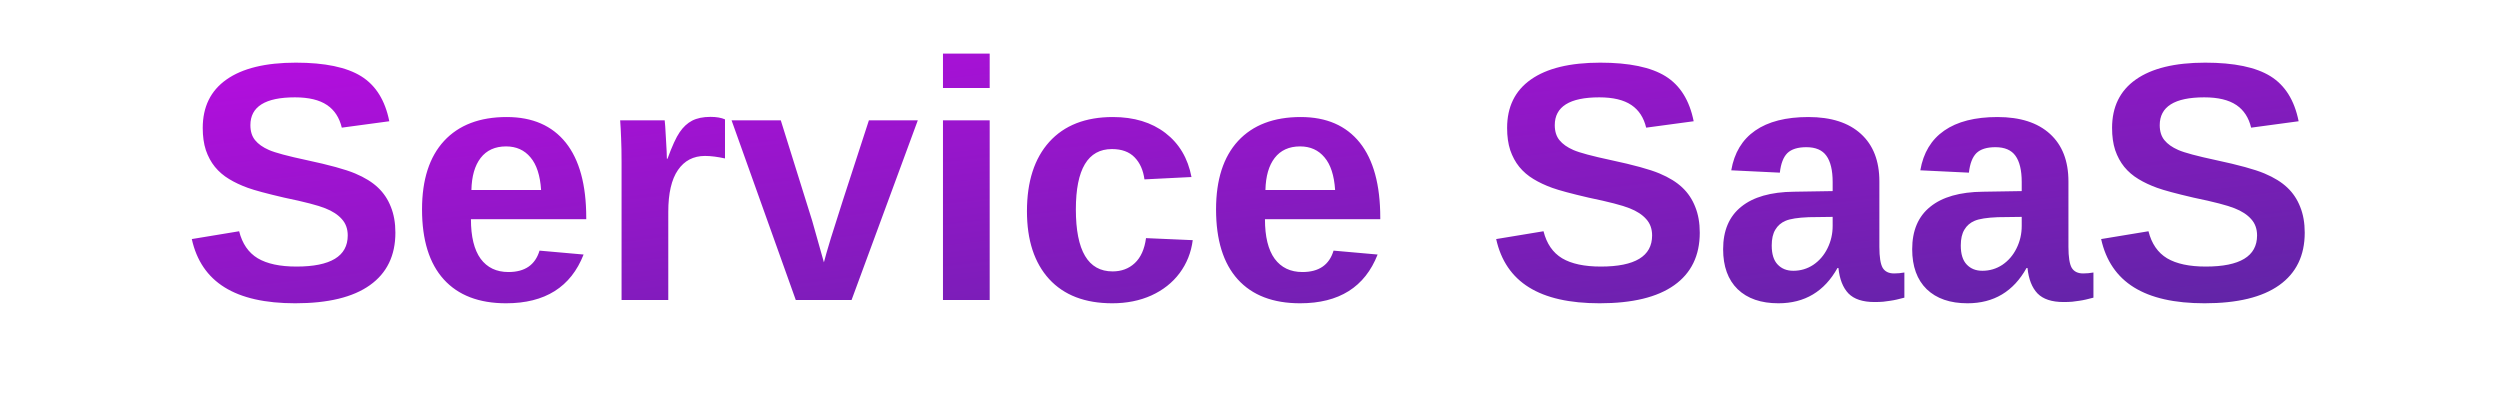
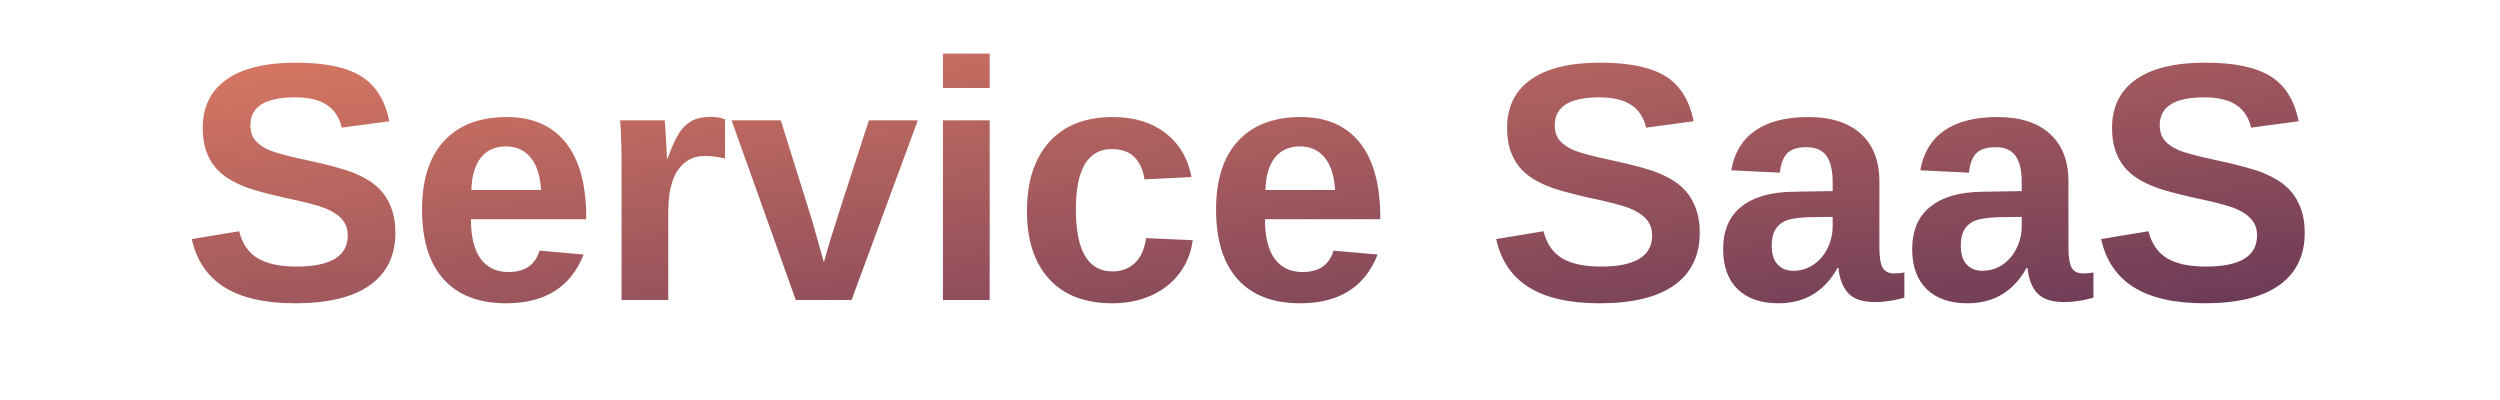
<svg xmlns="http://www.w3.org/2000/svg" viewBox="0 0 250 40" role="img" aria-label="Service SaaS">
  <defs>
    <linearGradient id="brand" x2="1" y2="1">
-       <stop stop-color="#B60DE0" />
-       <stop offset="1" stop-color="#6025A6" />
+       <stop stop-color="#D97863" />
+       <stop offset="1" stop-color="#6B3A57" />
    </linearGradient>
  </defs>
  <text x="125" y="30" text-anchor="middle" font-family="Arial, Helvetica, sans-serif" font-weight="600" font-size="34" fill="url(#brand)">Service SaaS</text>
</svg>
